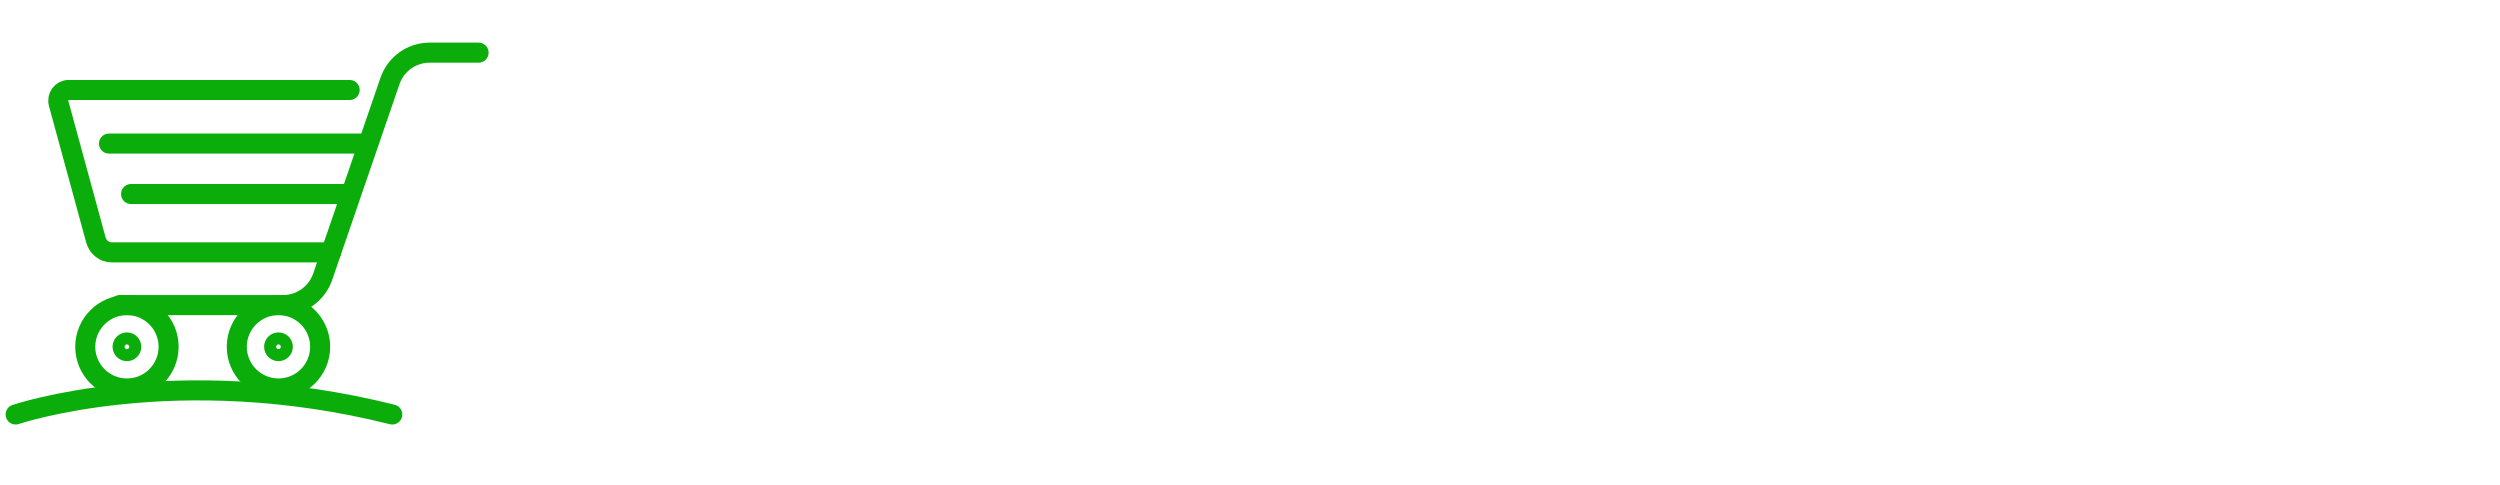
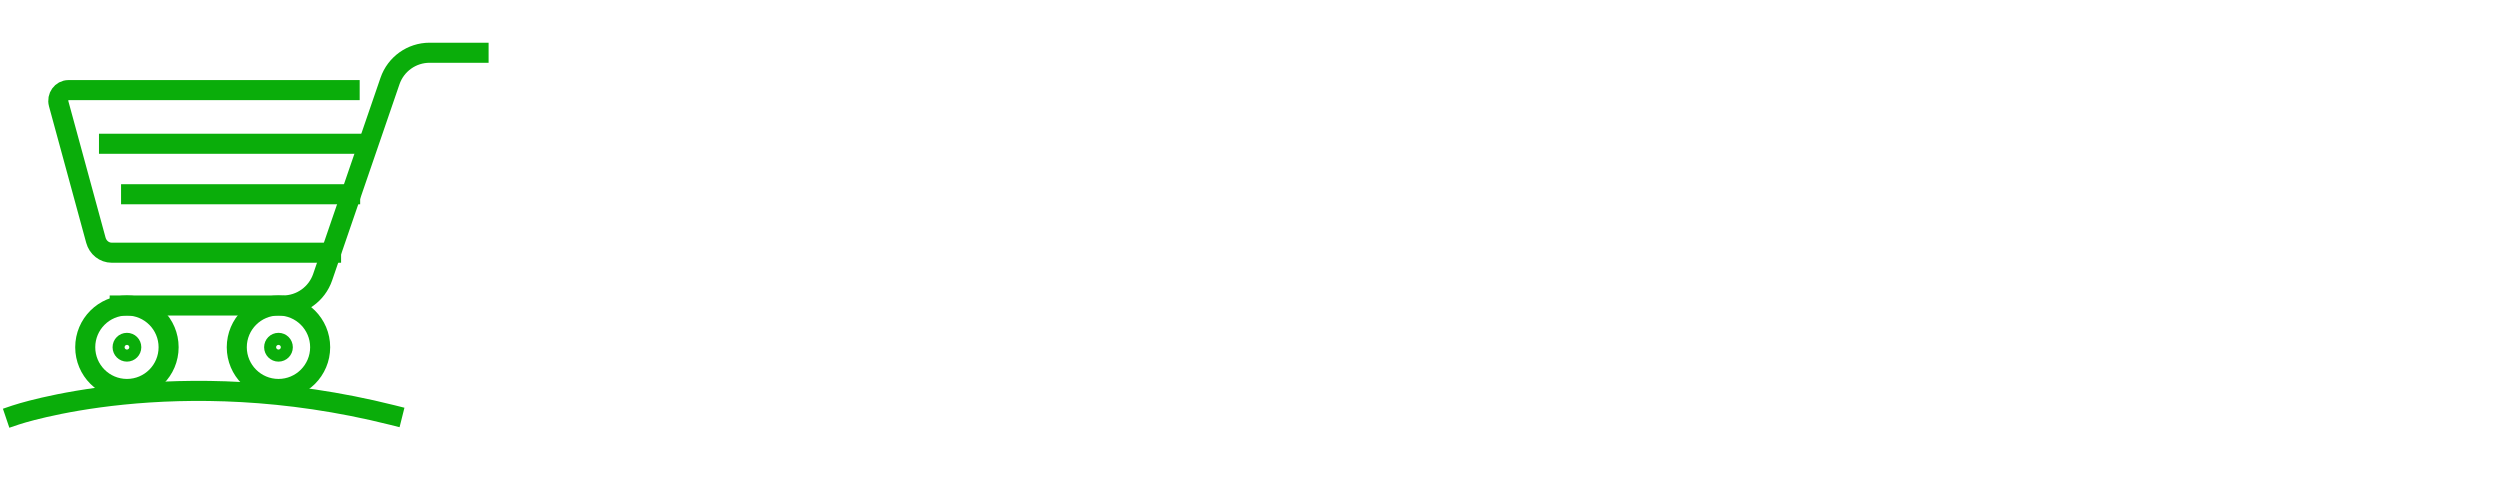
- <svg xmlns="http://www.w3.org/2000/svg" width="160" height="31" viewBox="0 0 160 31" fill="none">
-   <path d="M8.123 24.862C9.597 24.862 10.791 23.667 10.791 22.194C10.791 20.721 9.597 19.526 8.123 19.526C6.65 19.526 5.456 20.721 5.456 22.194C5.456 23.667 6.65 24.862 8.123 24.862Z" stroke="#0AAD0A" stroke-width="1.283" stroke-miterlimit="10" stroke-linecap="round" />
-   <path d="M6.976 9.189H23.115" stroke="#0AAD0A" stroke-width="1.283" stroke-miterlimit="10" stroke-linecap="round" />
-   <path d="M8.389 12.417H22.409" stroke="#0AAD0A" stroke-width="1.283" stroke-miterlimit="10" stroke-linecap="round" />
-   <path d="M7.661 19.525H18.114C19.259 19.525 20.278 18.798 20.651 17.714L24.959 5.181C25.331 4.098 26.349 3.37 27.495 3.37H30.629" stroke="#0AAD0A" stroke-width="1.283" stroke-miterlimit="10" stroke-linecap="round" />
-   <path d="M8.124 22.579C8.336 22.579 8.509 22.407 8.509 22.194C8.509 21.981 8.336 21.809 8.124 21.809C7.911 21.809 7.738 21.981 7.738 22.194C7.738 22.407 7.911 22.579 8.124 22.579Z" stroke="#0AAD0A" stroke-width="1.069" stroke-miterlimit="10" stroke-linecap="round" />
-   <path d="M17.822 24.862C19.296 24.862 20.49 23.667 20.49 22.194C20.49 20.721 19.296 19.526 17.822 19.526C16.349 19.526 15.154 20.721 15.154 22.194C15.154 23.667 16.349 24.862 17.822 24.862Z" stroke="#0AAD0A" stroke-width="1.283" stroke-miterlimit="10" stroke-linecap="round" />
-   <path d="M17.822 22.579C18.035 22.579 18.208 22.407 18.208 22.194C18.208 21.981 18.035 21.808 17.822 21.808C17.61 21.808 17.437 21.981 17.437 22.194C17.437 22.407 17.61 22.579 17.822 22.579Z" stroke="#0AAD0A" stroke-width="1.069" stroke-miterlimit="10" stroke-linecap="round" />
-   <path d="M21.187 16.152H7.148C6.678 16.152 6.265 15.826 6.136 15.352L3.755 6.629C3.636 6.194 3.947 5.76 4.379 5.76H22.378" stroke="#0AAD0A" stroke-width="1.283" stroke-miterlimit="10" stroke-linecap="round" />
-   <path d="M1 26.527C1 26.527 11.26 23.055 25.106 26.527" stroke="#0AAD0A" stroke-width="1.283" stroke-miterlimit="10" stroke-linecap="round" />
+ <svg xmlns="http://www.w3.org/2000/svg" id="body_1" width="2500" height="485">
+   <g transform="matrix(5 0 0 5 0 0)">
+     <g>
+       <path transform="matrix(3.125 0 0 3.129032 0 0)" d="M8.124 24.862C 9.598 24.862 10.791 23.667 10.791 22.194C 10.791 20.721 9.598 19.526 8.124 19.526C 6.65 19.526 5.455 20.721 5.455 22.194C 5.455 23.667 6.65 24.862 8.124 24.862z" stroke="#0AAD0A" stroke-width="1.283" stroke-linecap="square" fill="none" />
+       <path transform="matrix(3.125 0 0 3.129032 0 0)" d="M6.976 9.189L23.115 9.189" stroke="#0AAD0A" stroke-width="1.283" stroke-linecap="square" fill="none" />
+       <path transform="matrix(3.125 0 0 3.129032 0 0)" d="M8.389 12.416L22.409 12.416" stroke="#0AAD0A" stroke-width="1.283" stroke-linecap="square" fill="none" />
+       <path transform="matrix(3.125 0 0 3.129032 0 0)" d="M7.661 19.525L18.114 19.525C 19.259 19.525 20.279 18.798 20.65 17.715L20.65 17.715L24.959 5.181C 25.331 4.097 26.35 3.371 27.495 3.371L27.495 3.371L30.629 3.371" stroke="#0AAD0A" stroke-width="1.283" stroke-linecap="square" fill="none" />
+       <path transform="matrix(3.125 0 0 3.129032 0 0)" d="M8.124 22.58C 8.336 22.58 8.509 22.406 8.509 22.194C 8.509 21.98 8.336 21.808 8.124 21.808C 7.911 21.808 7.739 21.98 7.739 22.194C 7.739 22.406 7.911 22.58 8.124 22.58z" stroke="#0AAD0A" stroke-width="1.069" stroke-linecap="square" fill="none" />
+       <path transform="matrix(3.125 0 0 3.129032 0 0)" d="M17.823 24.862C 19.295 24.862 20.49 23.667 20.49 22.194C 20.49 20.721 19.295 19.526 17.823 19.526C 16.349 19.526 15.154 20.721 15.154 22.194C 15.154 23.667 16.349 24.862 17.823 24.862z" stroke="#0AAD0A" stroke-width="1.283" stroke-linecap="square" fill="none" />
+       <path transform="matrix(3.125 0 0 3.129032 0 0)" d="M17.823 22.58C 18.035 22.58 18.207 22.406 18.207 22.194C 18.207 21.98 18.035 21.808 17.823 21.808C 17.61 21.808 17.438 21.98 17.438 22.194C 17.438 22.406 17.61 22.58 17.823 22.58z" stroke="#0AAD0A" stroke-width="1.069" stroke-linecap="square" fill="none" />
+       <path transform="matrix(3.125 0 0 3.129032 0 0)" d="M21.188 16.152L7.147 16.152C 6.678 16.152 6.265 15.826 6.136 15.351L6.136 15.351L3.755 6.629C 3.636 6.193 3.947 5.76 4.379 5.76L4.379 5.76L22.378 5.76" stroke="#0AAD0A" stroke-width="1.283" stroke-linecap="square" fill="none" />
+       <path transform="matrix(3.125 0 0 3.129032 0 0)" d="M1 26.527C 1 26.527 11.26 23.055 25.106 26.527" stroke="#0AAD0A" stroke-width="1.283" stroke-linecap="square" fill="none" />
+     </g>
+   </g>
</svg>
